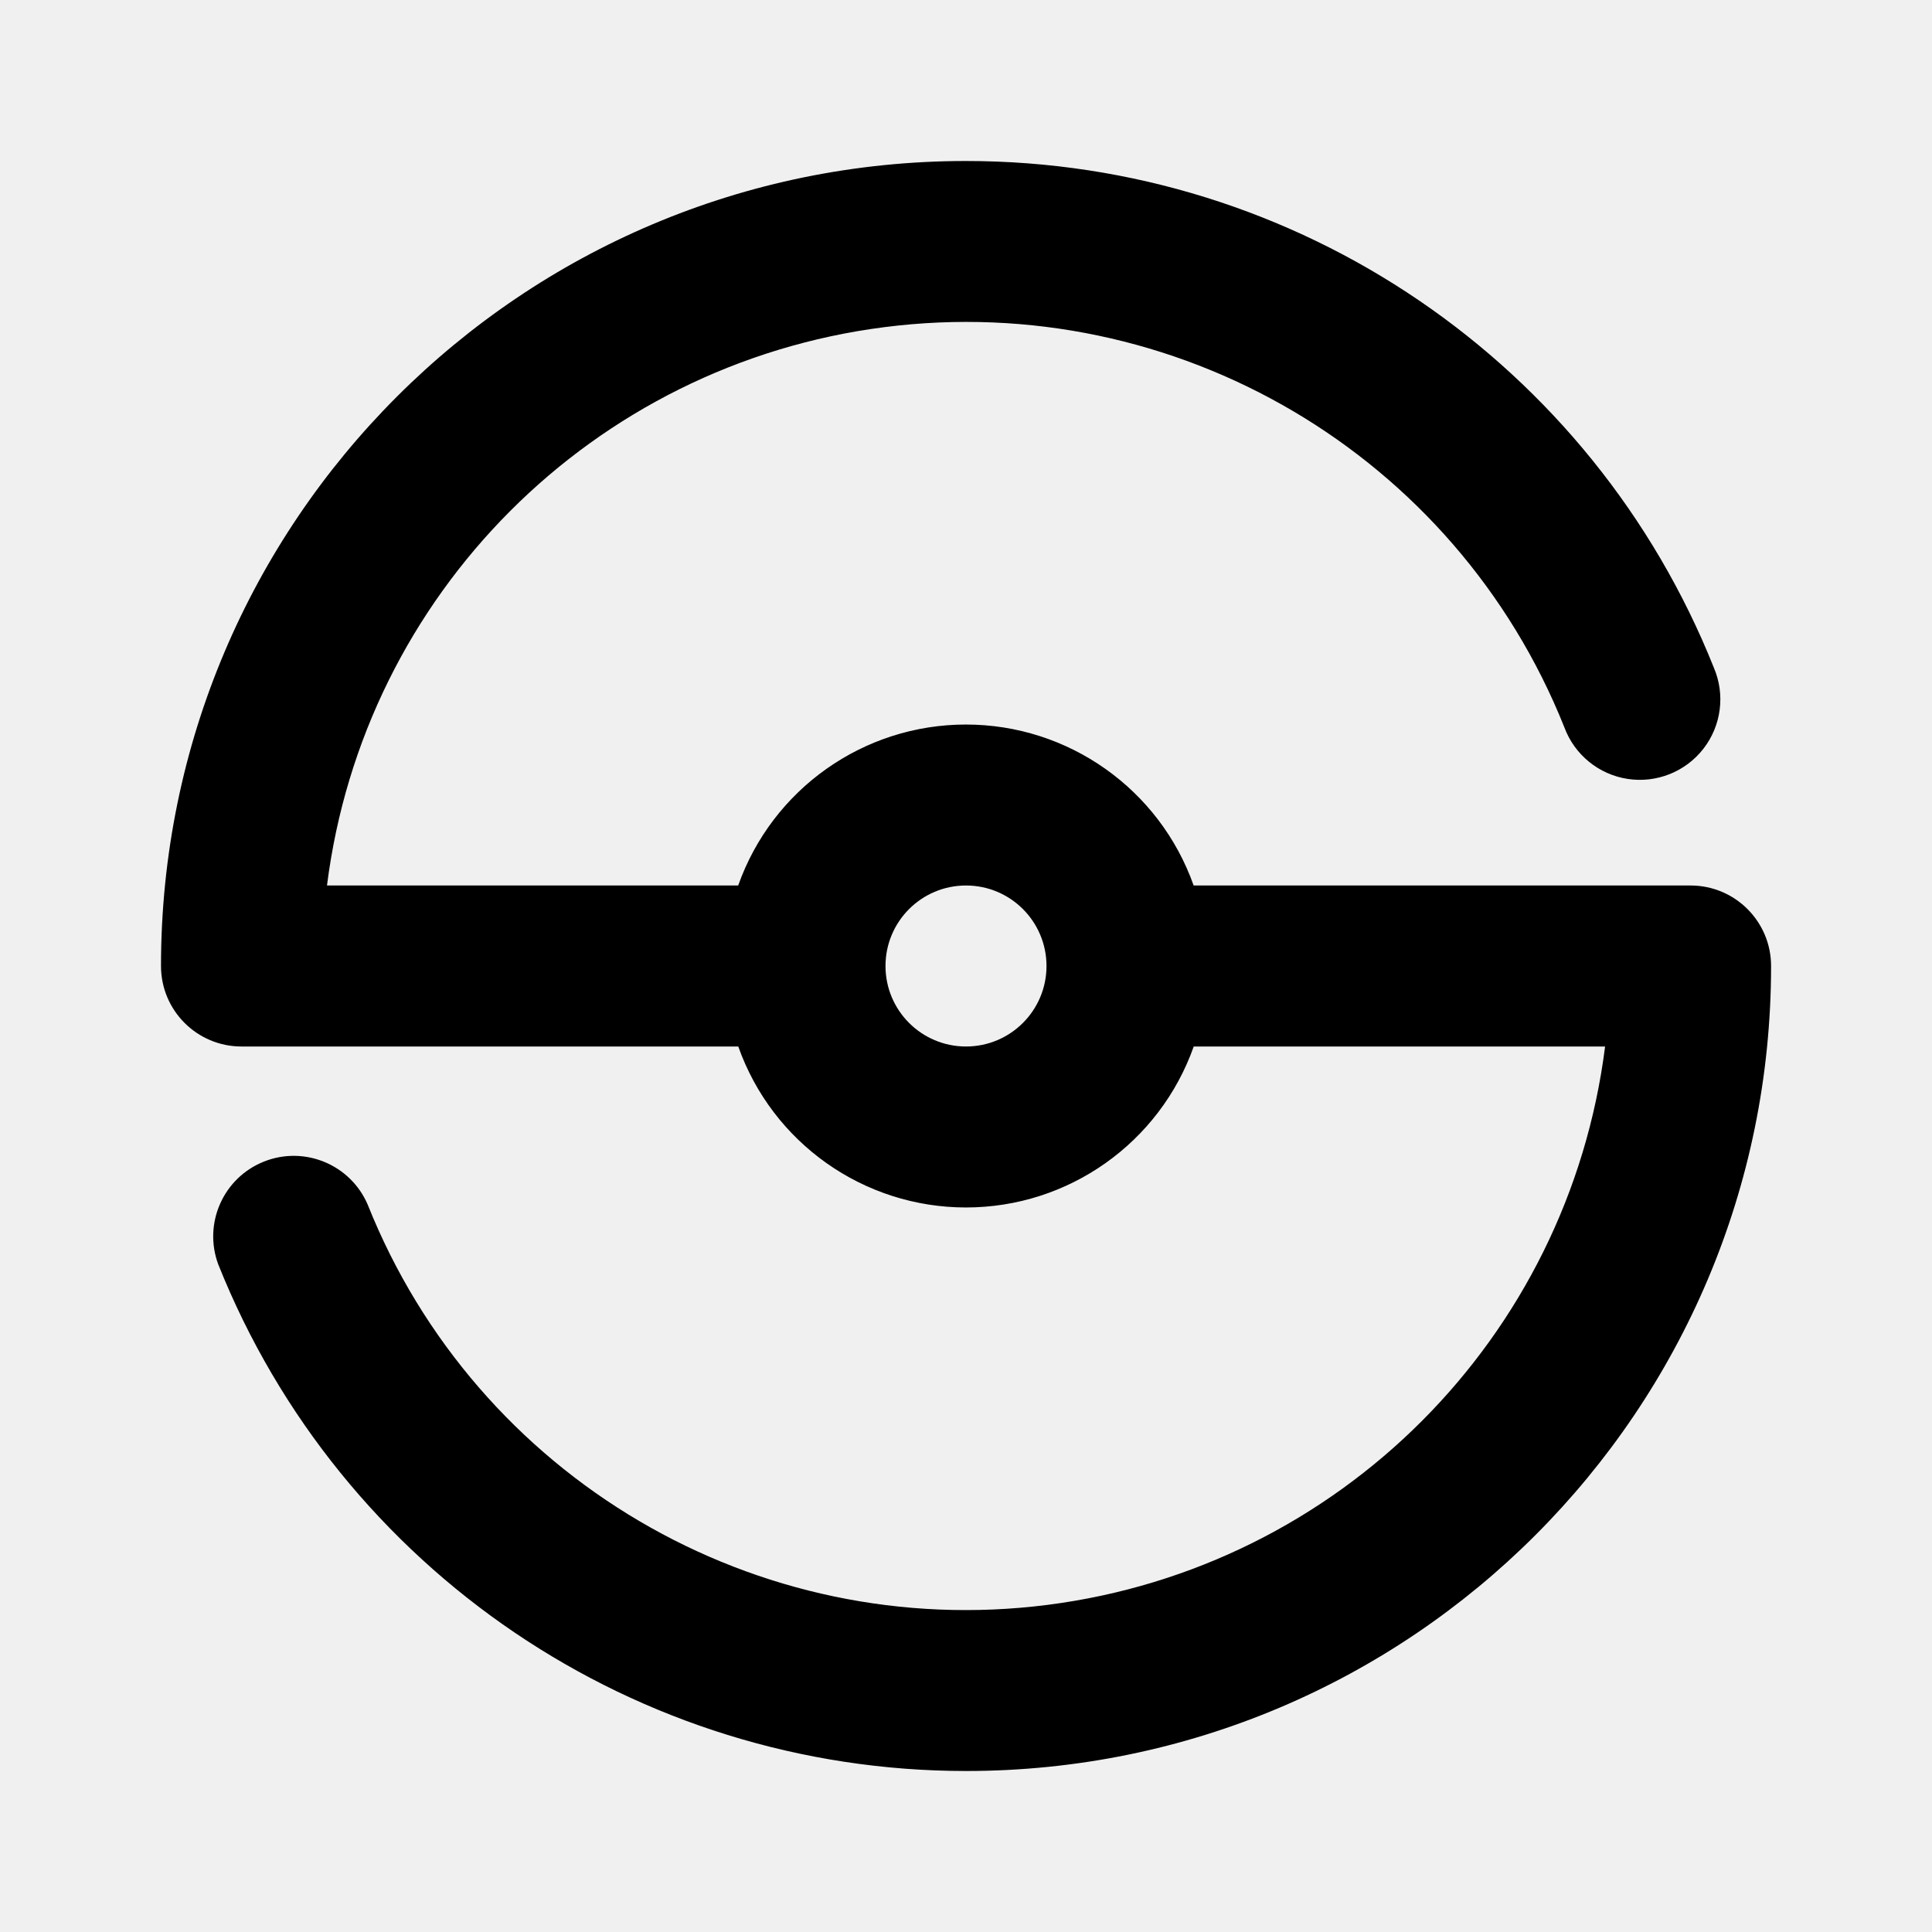
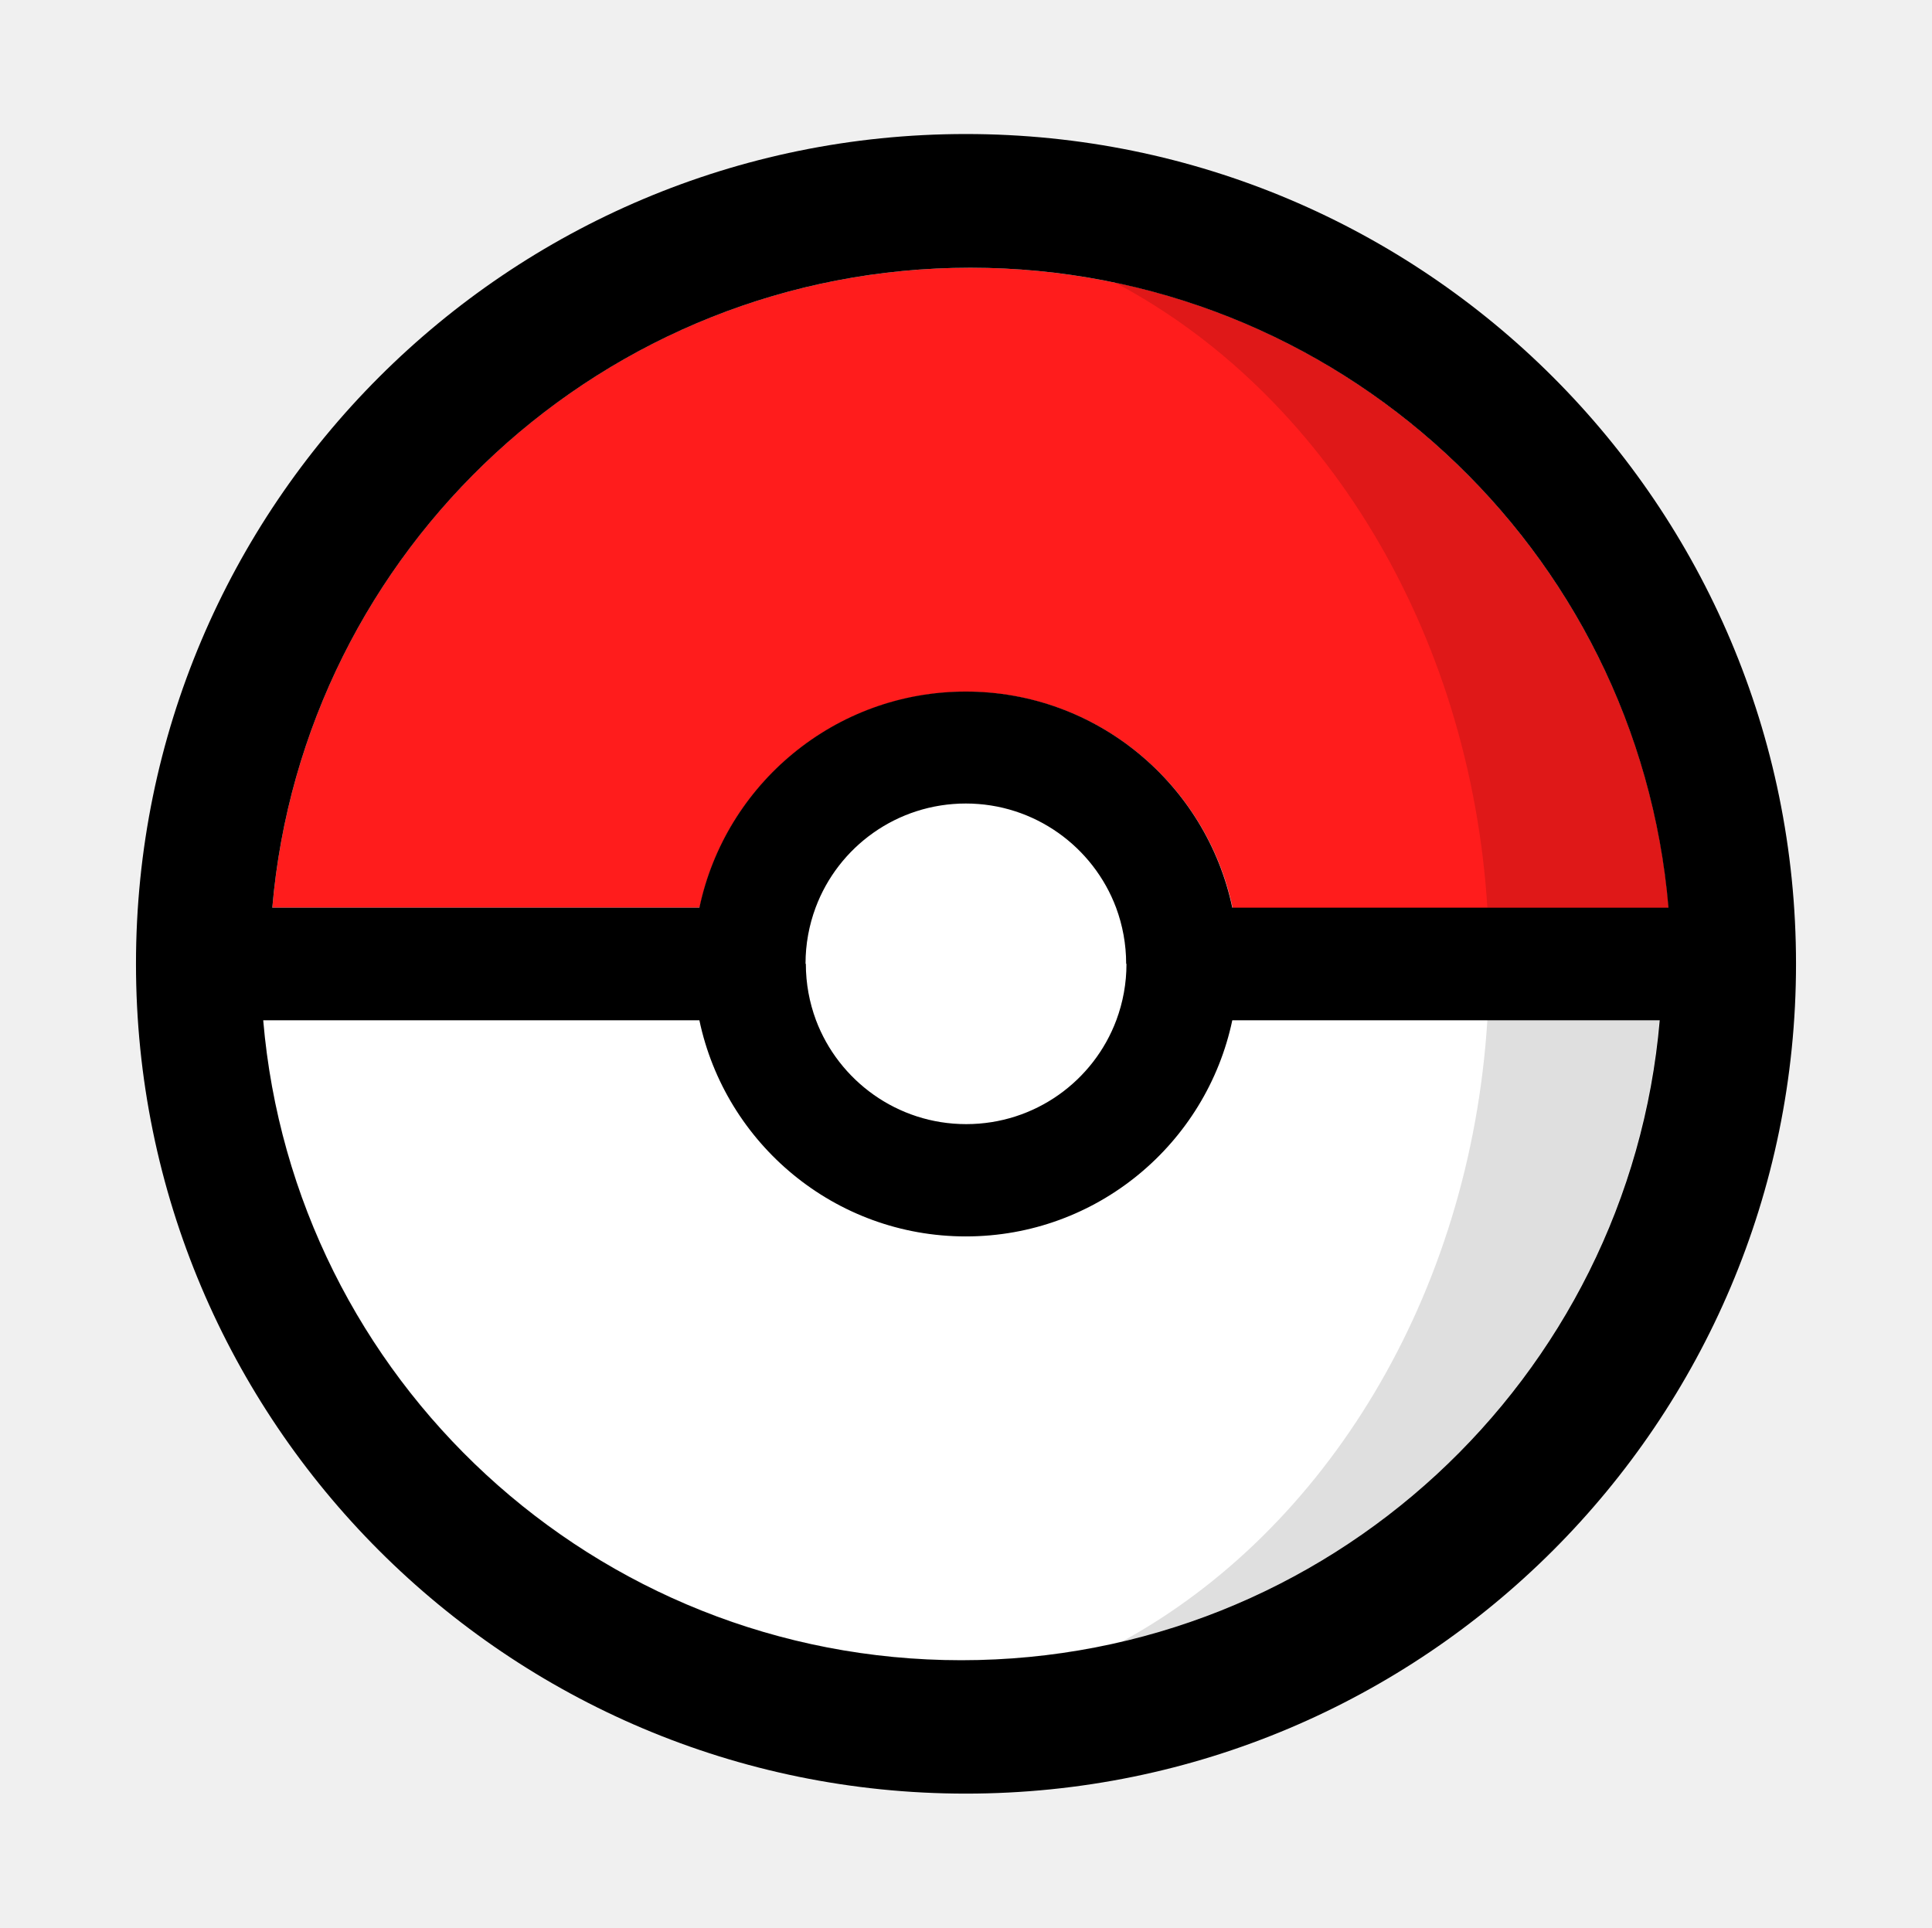
- <svg xmlns="http://www.w3.org/2000/svg" width="24" height="24" viewBox="0 0 24 24">
-   <path d="M9.17 13H3a1 1 0 0 1-1-1C2 6.477 6.477 2 12 2c4.128 0 7.786 2.524 9.29 6.294a1 1 0 1 1-1.857.741A8.002 8.002 0 0 0 4.062 11H9.17a3.001 3.001 0 0 1 5.658 0h6.173a1 1 0 0 1 1 1c0 5.523-4.477 10-10 10a10.002 10.002 0 0 1-9.29-6.294 1 1 0 0 1 1.857-.741A8.002 8.002 0 0 0 19.939 13h-5.11a3.001 3.001 0 0 1-5.658 0zM12 13a1 1 0 1 0 0-2 1 1 0 0 0 0 2z" fill="#000" fill-rule="nonzero" />
+ <svg xmlns="http://www.w3.org/2000/svg" version="1.1" id="Pokéball" x="0px" y="0px" viewBox="0 0 595.3 594.1" style="enable-background:new 0 0 595.3 594.1;" xml:space="preserve">
+   <style type="text/css">
+ 	.st0{fill:#FFFFFF;}
+ 	.st1{fill:#DFDFDF;}
+ 	.st2{fill:#FF1C1C;}
+ 	.st3{fill:#DF1818;}
+ </style>
+   <g id="Pokéball_1_">
+     <g id="Colours">
+       <path id="Down" class="st0" d="M297.6,380.9c-40.4,0-74.1-28.6-82.1-66.6H81.1c9.5,110.5,102.2,197.2,215.1,197.2    s205.7-86.7,215.1-197.2H379.7C371.7,352.4,338,380.9,297.6,380.9z" />
+       <path id="Shadow_Down" class="st1" d="M345.6,505.9c89.6-21,157.7-97.7,165.7-191.6h-53C453,399.5,408.3,471.7,345.6,505.9z" />
+       <path id="Center" class="st0" d="M347.1,297L347.1,297C347,297,347,297,347.1,297c-0.1-6.1-1.2-11.9-3.2-17.3    c-7-18.8-25.1-32.1-46.3-32.1s-39.3,13.4-46.3,32.1c-2,5.4-3.1,11.2-3.1,17.3c0,0,0,0,0,0h0.1c0,0,0,0,0,0    c0,6.1,1.1,11.9,3.1,17.3c7,18.8,25.1,32.1,46.3,32.1c21.2,0,39.3-13.4,46.3-32.1C346,309,347.1,303.1,347.1,297    C347.1,297,347.1,297,347.1,297z" />
+       <path id="Up" class="st2" d="M297.7,213.2c40.4,0,74.1,28.6,82.1,66.6h134.4C504.7,169.2,412,82.5,299,82.5S93.4,169.2,83.9,279.7    h131.7C223.6,241.7,257.3,213.2,297.7,213.2z" />
+       <path id="Shadow_Up" class="st3" d="M458.3,279.7h55.8c-8.2-95.5-78.6-173.3-170.5-192.6C407.4,120.8,452.9,193.7,458.3,279.7z" />
+     </g>
+     <path id="Line" d="M299,82.5c113,0,205.7,86.7,215.1,197.2H379.7c-8-38-41.7-66.6-82.1-66.6c-40.4,0-74.1,28.6-82.1,66.6H83.9   C93.4,169.2,186.1,82.5,299,82.5z M343.9,279.7c2,5.4,3.1,11.2,3.1,17.3c0,0,0,0,0,0h0.1c0,0,0,0,0,0c0,6.1-1.1,11.9-3.1,17.3   c-7,18.8-25.1,32.1-46.3,32.1c-21.2,0-39.3-13.4-46.3-32.1c-2-5.4-3.1-11.2-3.1-17.3c0,0,0,0,0,0h-0.1c0,0,0,0,0,0   c0-6.1,1.1-11.9,3.1-17.3c7-18.8,25.1-32.1,46.3-32.1S336.9,261,343.9,279.7z M296.2,511.6c-113,0-205.7-86.7-215.1-197.2h134.4   c8,38,41.7,66.6,82.1,66.6s74.1-28.6,82.1-66.6h131.7C501.9,424.8,409.2,511.6,296.2,511.6z M297.6,41.3   C156.4,41.3,41.9,155.8,41.9,297s114.5,255.7,255.7,255.7S553.4,438.3,553.4,297S438.9,41.3,297.6,41.3z" />
+   </g>
</svg>
